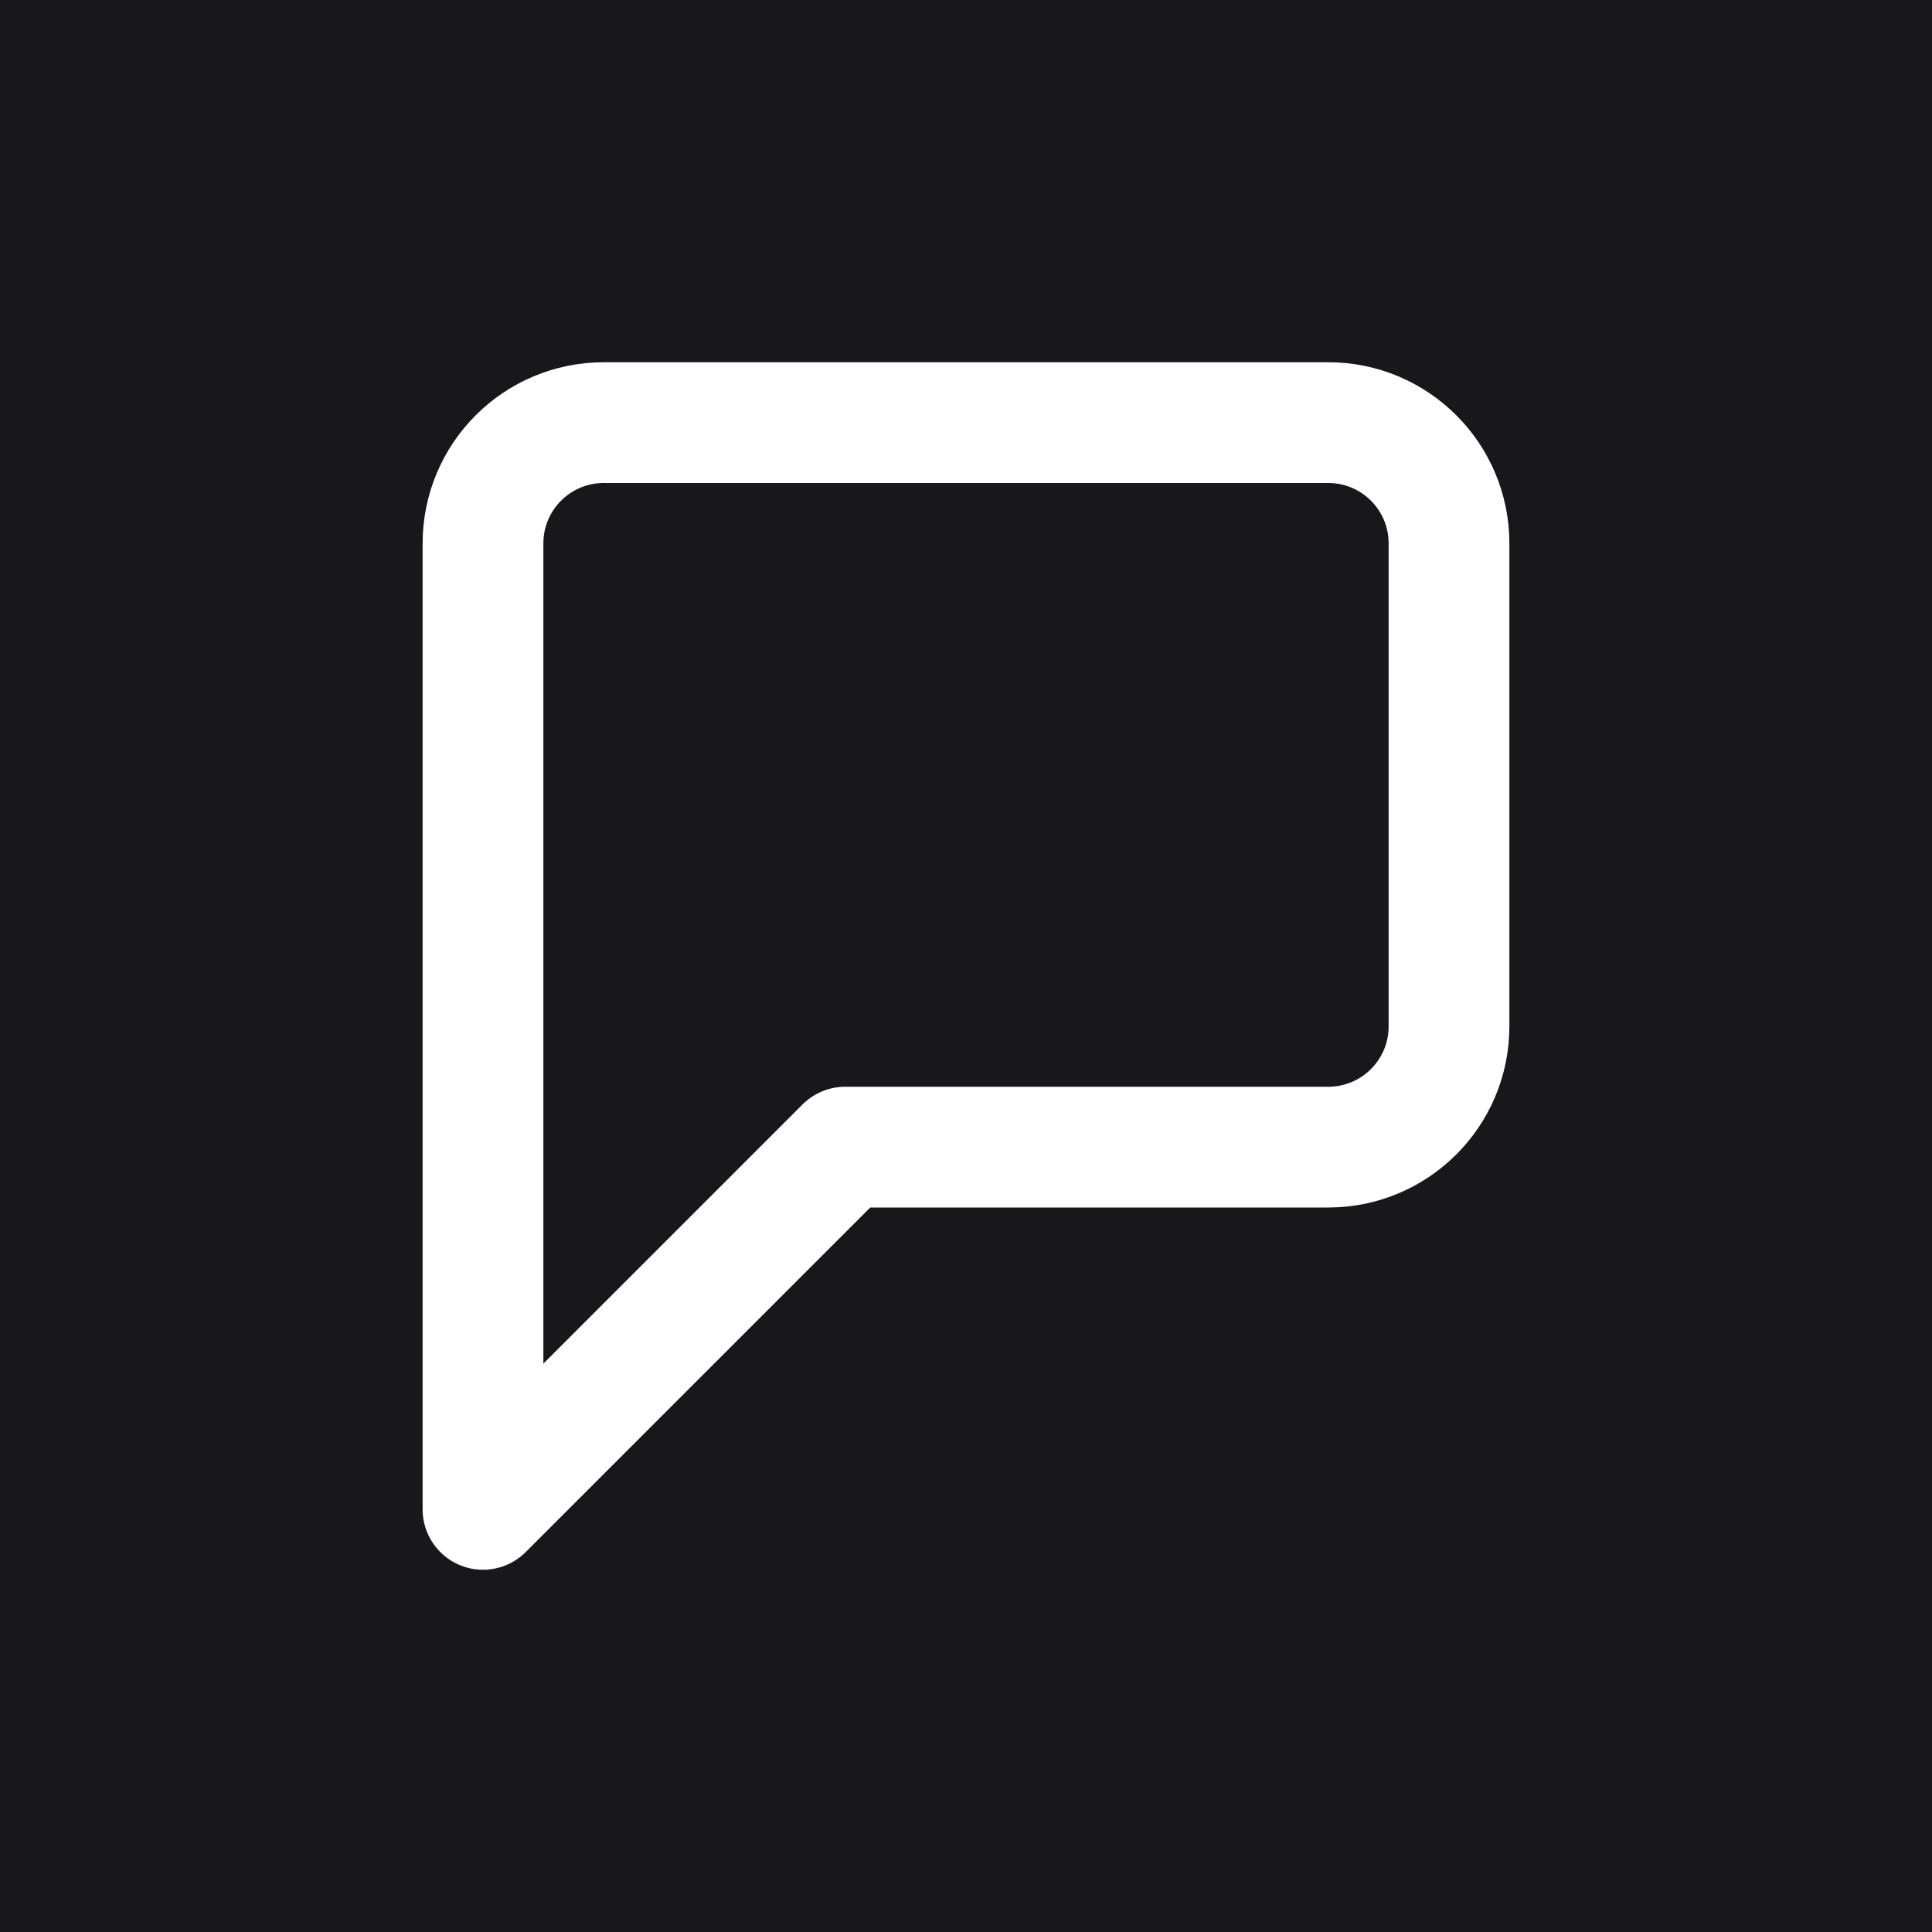
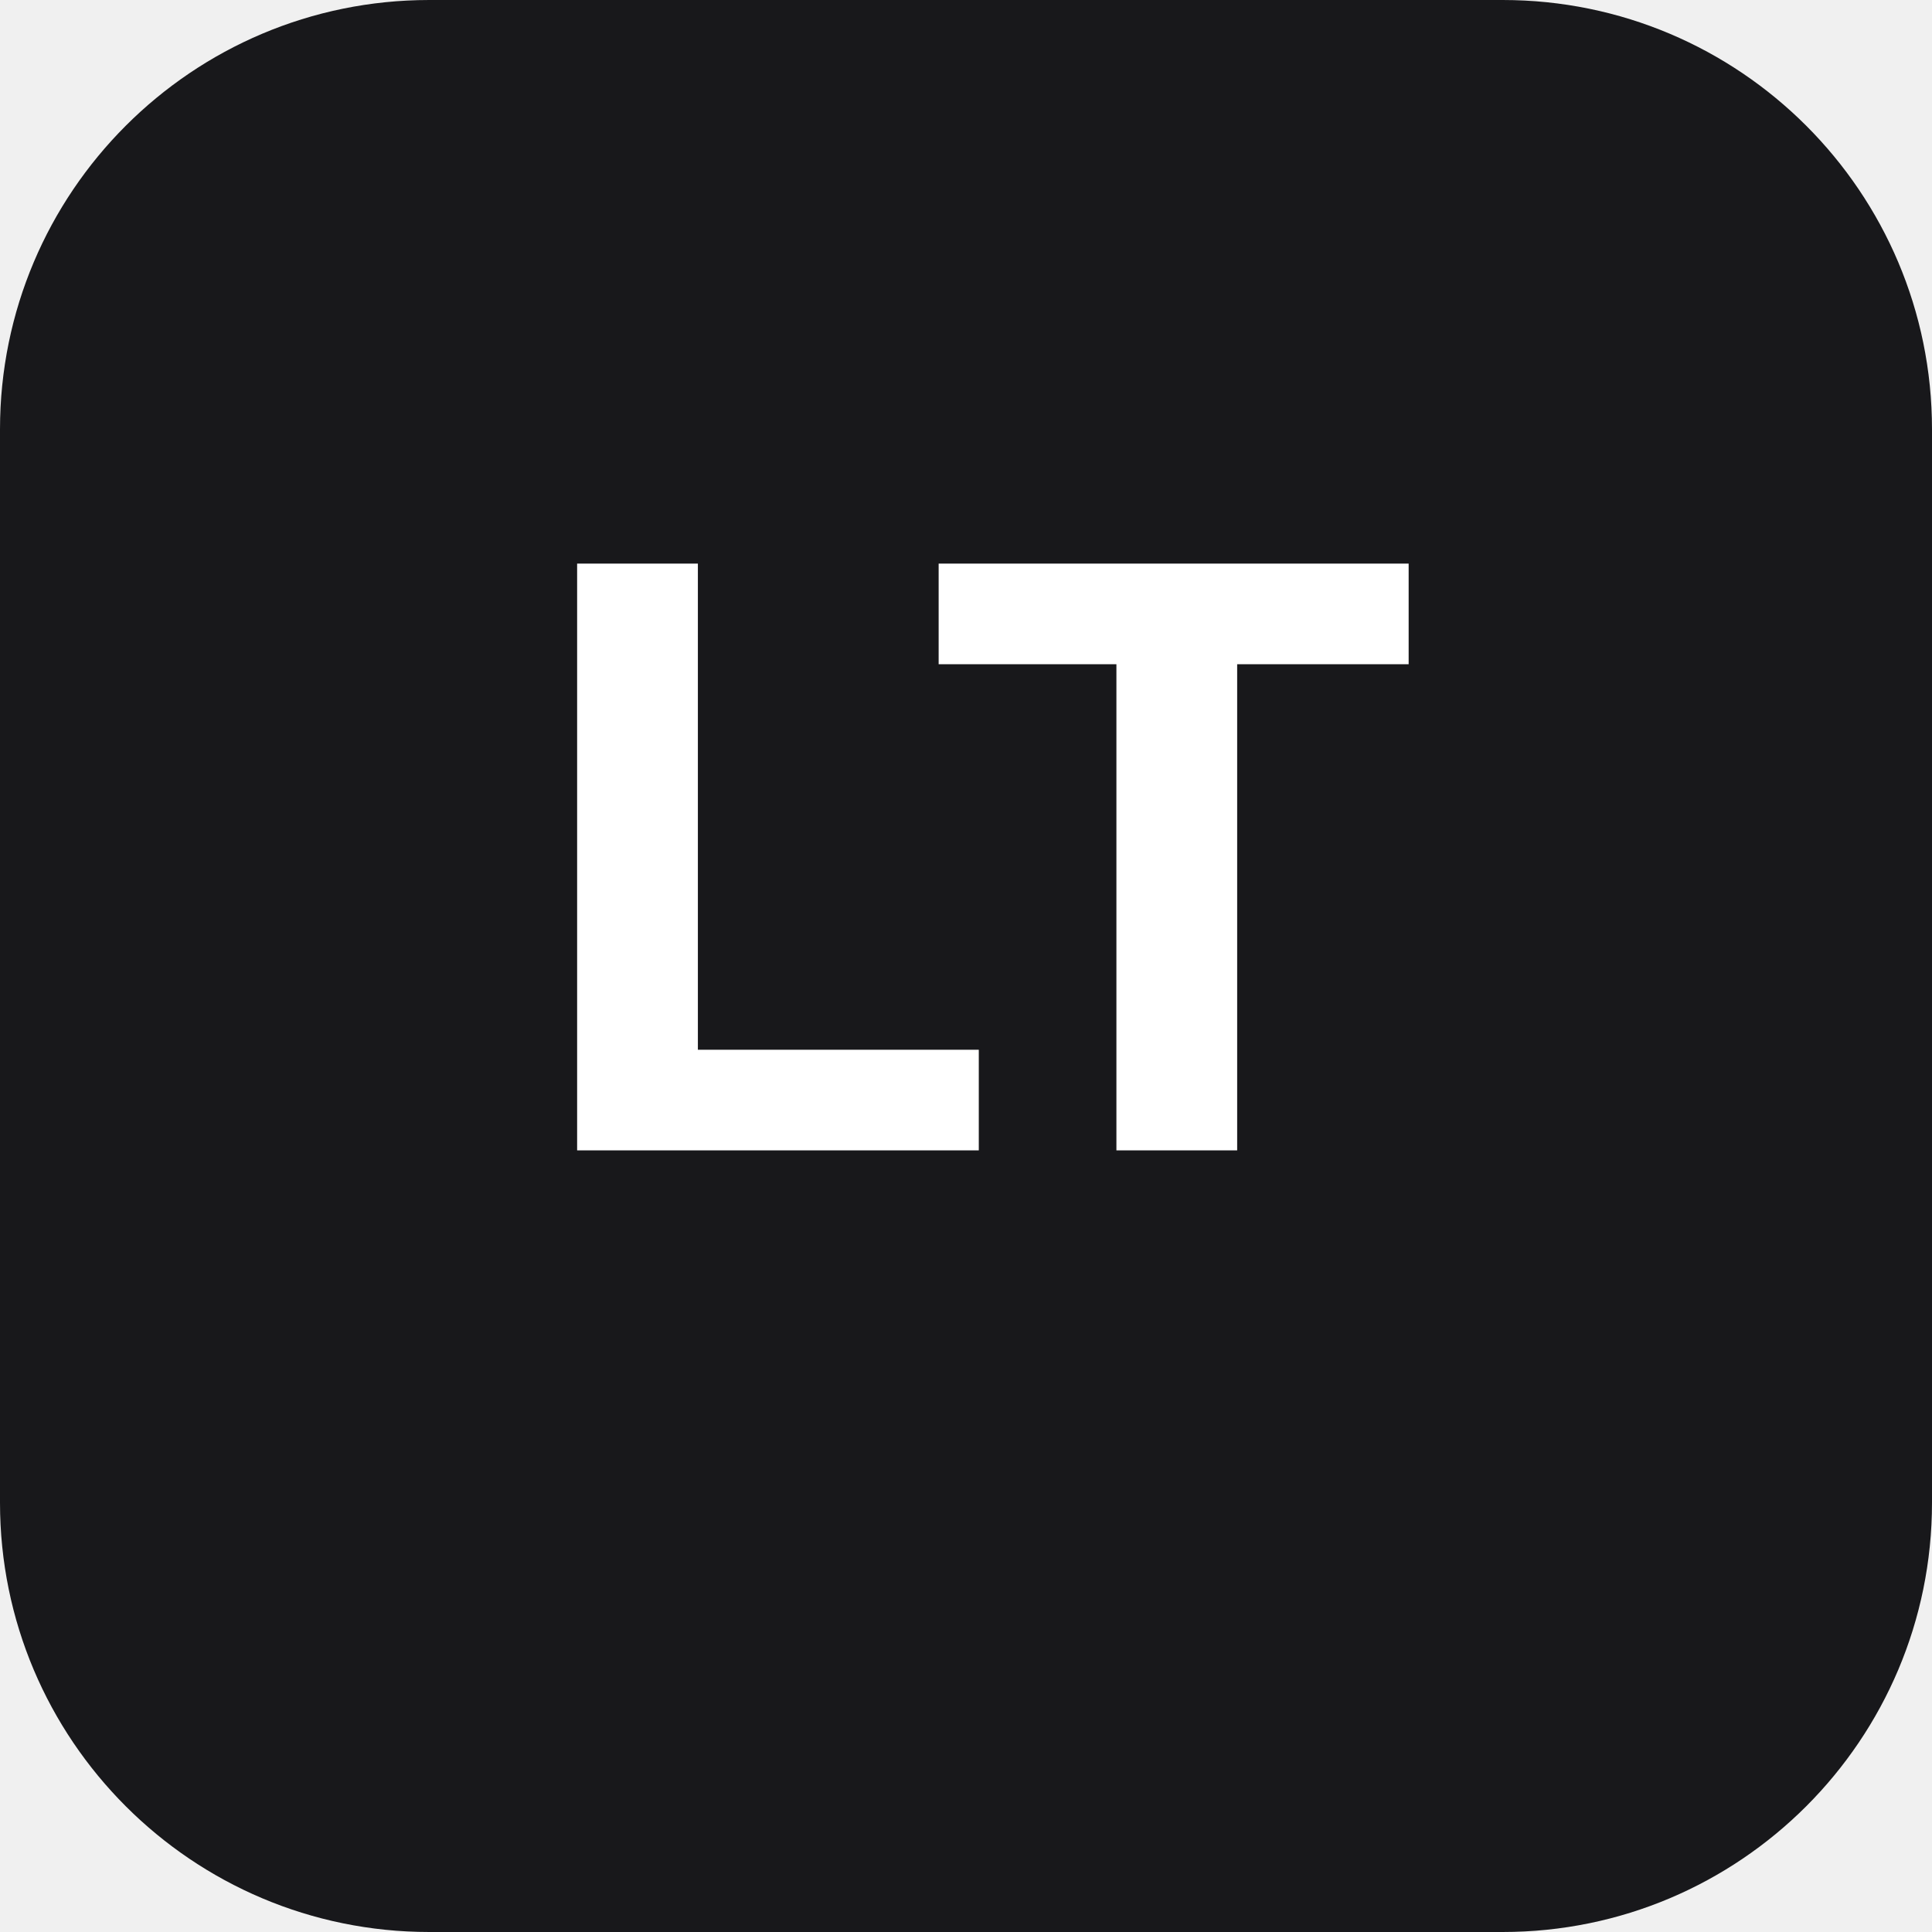
- <svg xmlns="http://www.w3.org/2000/svg" width="512" height="512" viewBox="0 0 512 512" fill="none">
-   <rect width="512" height="512" fill="hsl(240 5.9% 10%)" />
-   <path d="M128 144C128 126.327 142.327 112 160 112H352C369.673 112 384 126.327 384 144V272C384 289.673 369.673 304 352 304H224L128 400V144Z" stroke="white" stroke-width="32" stroke-linecap="round" stroke-linejoin="round" fill="none" />
+ <svg xmlns="http://www.w3.org/2000/svg" width="144" height="144" viewBox="0 0 144 144">
+   <rect width="144" height="144" rx="32" fill="hsl(240 5.9% 10%)" />
+   <text x="72" y="72" text-anchor="middle" dominant-baseline="central" font-family="Encode Sans, -apple-system, Helvetica, Arial, sans-serif" font-size="60" font-weight="700" fill="#ffffff">LT</text>
</svg>
